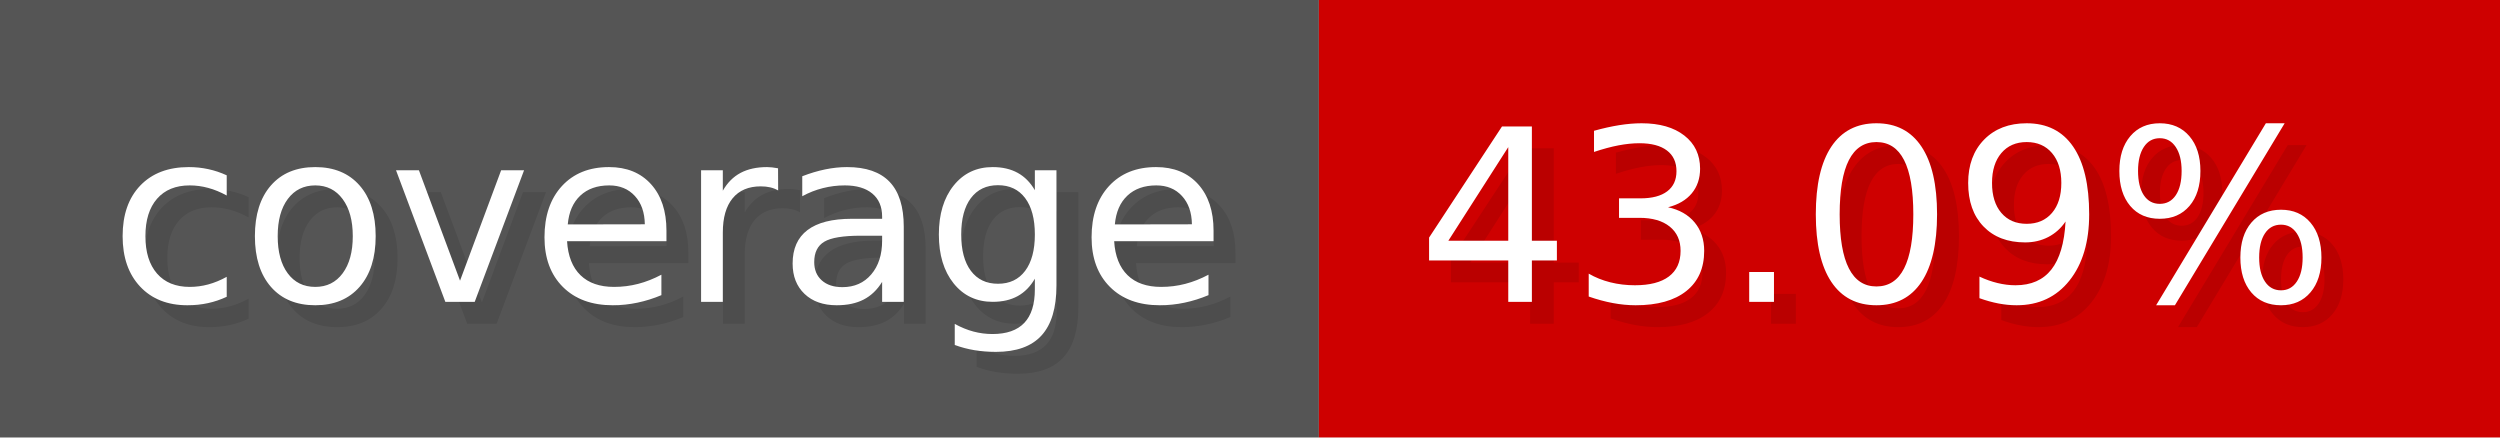
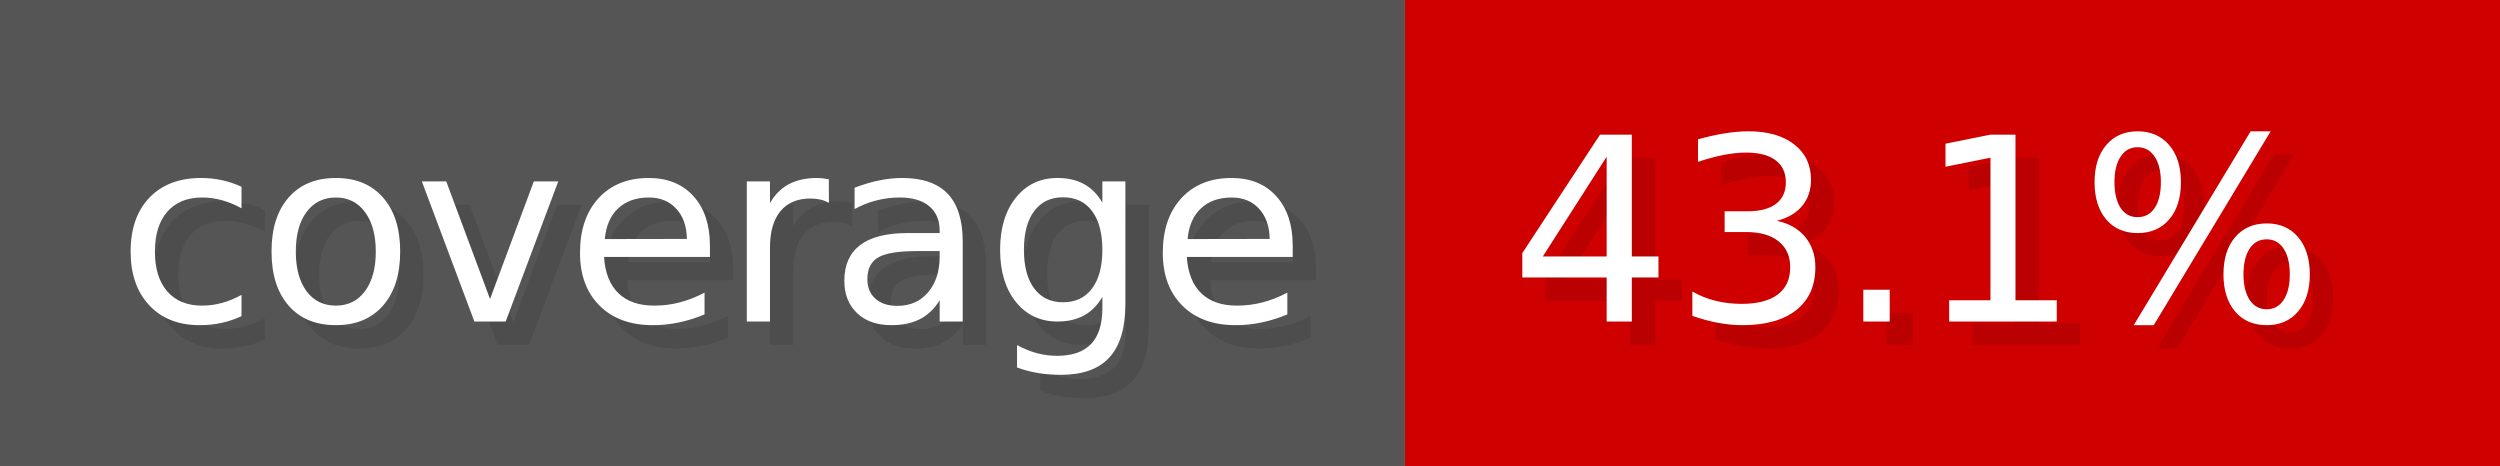
- <svg xmlns="http://www.w3.org/2000/svg" width="114.3" height="20" viewBox="0 0 1143 200" role="img" aria-label="coverage: 43.09%">
+ <svg xmlns="http://www.w3.org/2000/svg" width="107.3" height="20" viewBox="0 0 1073 200" role="img" aria-label="coverage: 43.1%">
  <g>
    <rect fill="#555" width="603" height="200" />
-     <rect fill="#ce0000" x="603" width="540" height="200" />
+     <rect fill="#ce0000" x="603" width="470" height="200" />
  </g>
  <g aria-hidden="true" fill="#fff" text-anchor="start" font-family="Verdana,DejaVu Sans,sans-serif" font-size="110">
    <text x="60" y="148" textLength="503" fill="#000" opacity="0.1">coverage</text>
    <text x="50" y="138" textLength="503">coverage</text>
-     <text x="658" y="148" textLength="440" fill="#000" opacity="0.1">43.09%</text>
-     <text x="648" y="138" textLength="440">43.09%</text>
+     <text x="658" y="148" textLength="370" fill="#000" opacity="0.1">43.1%</text>
+     <text x="648" y="138" textLength="370">43.1%</text>
  </g>
</svg>
